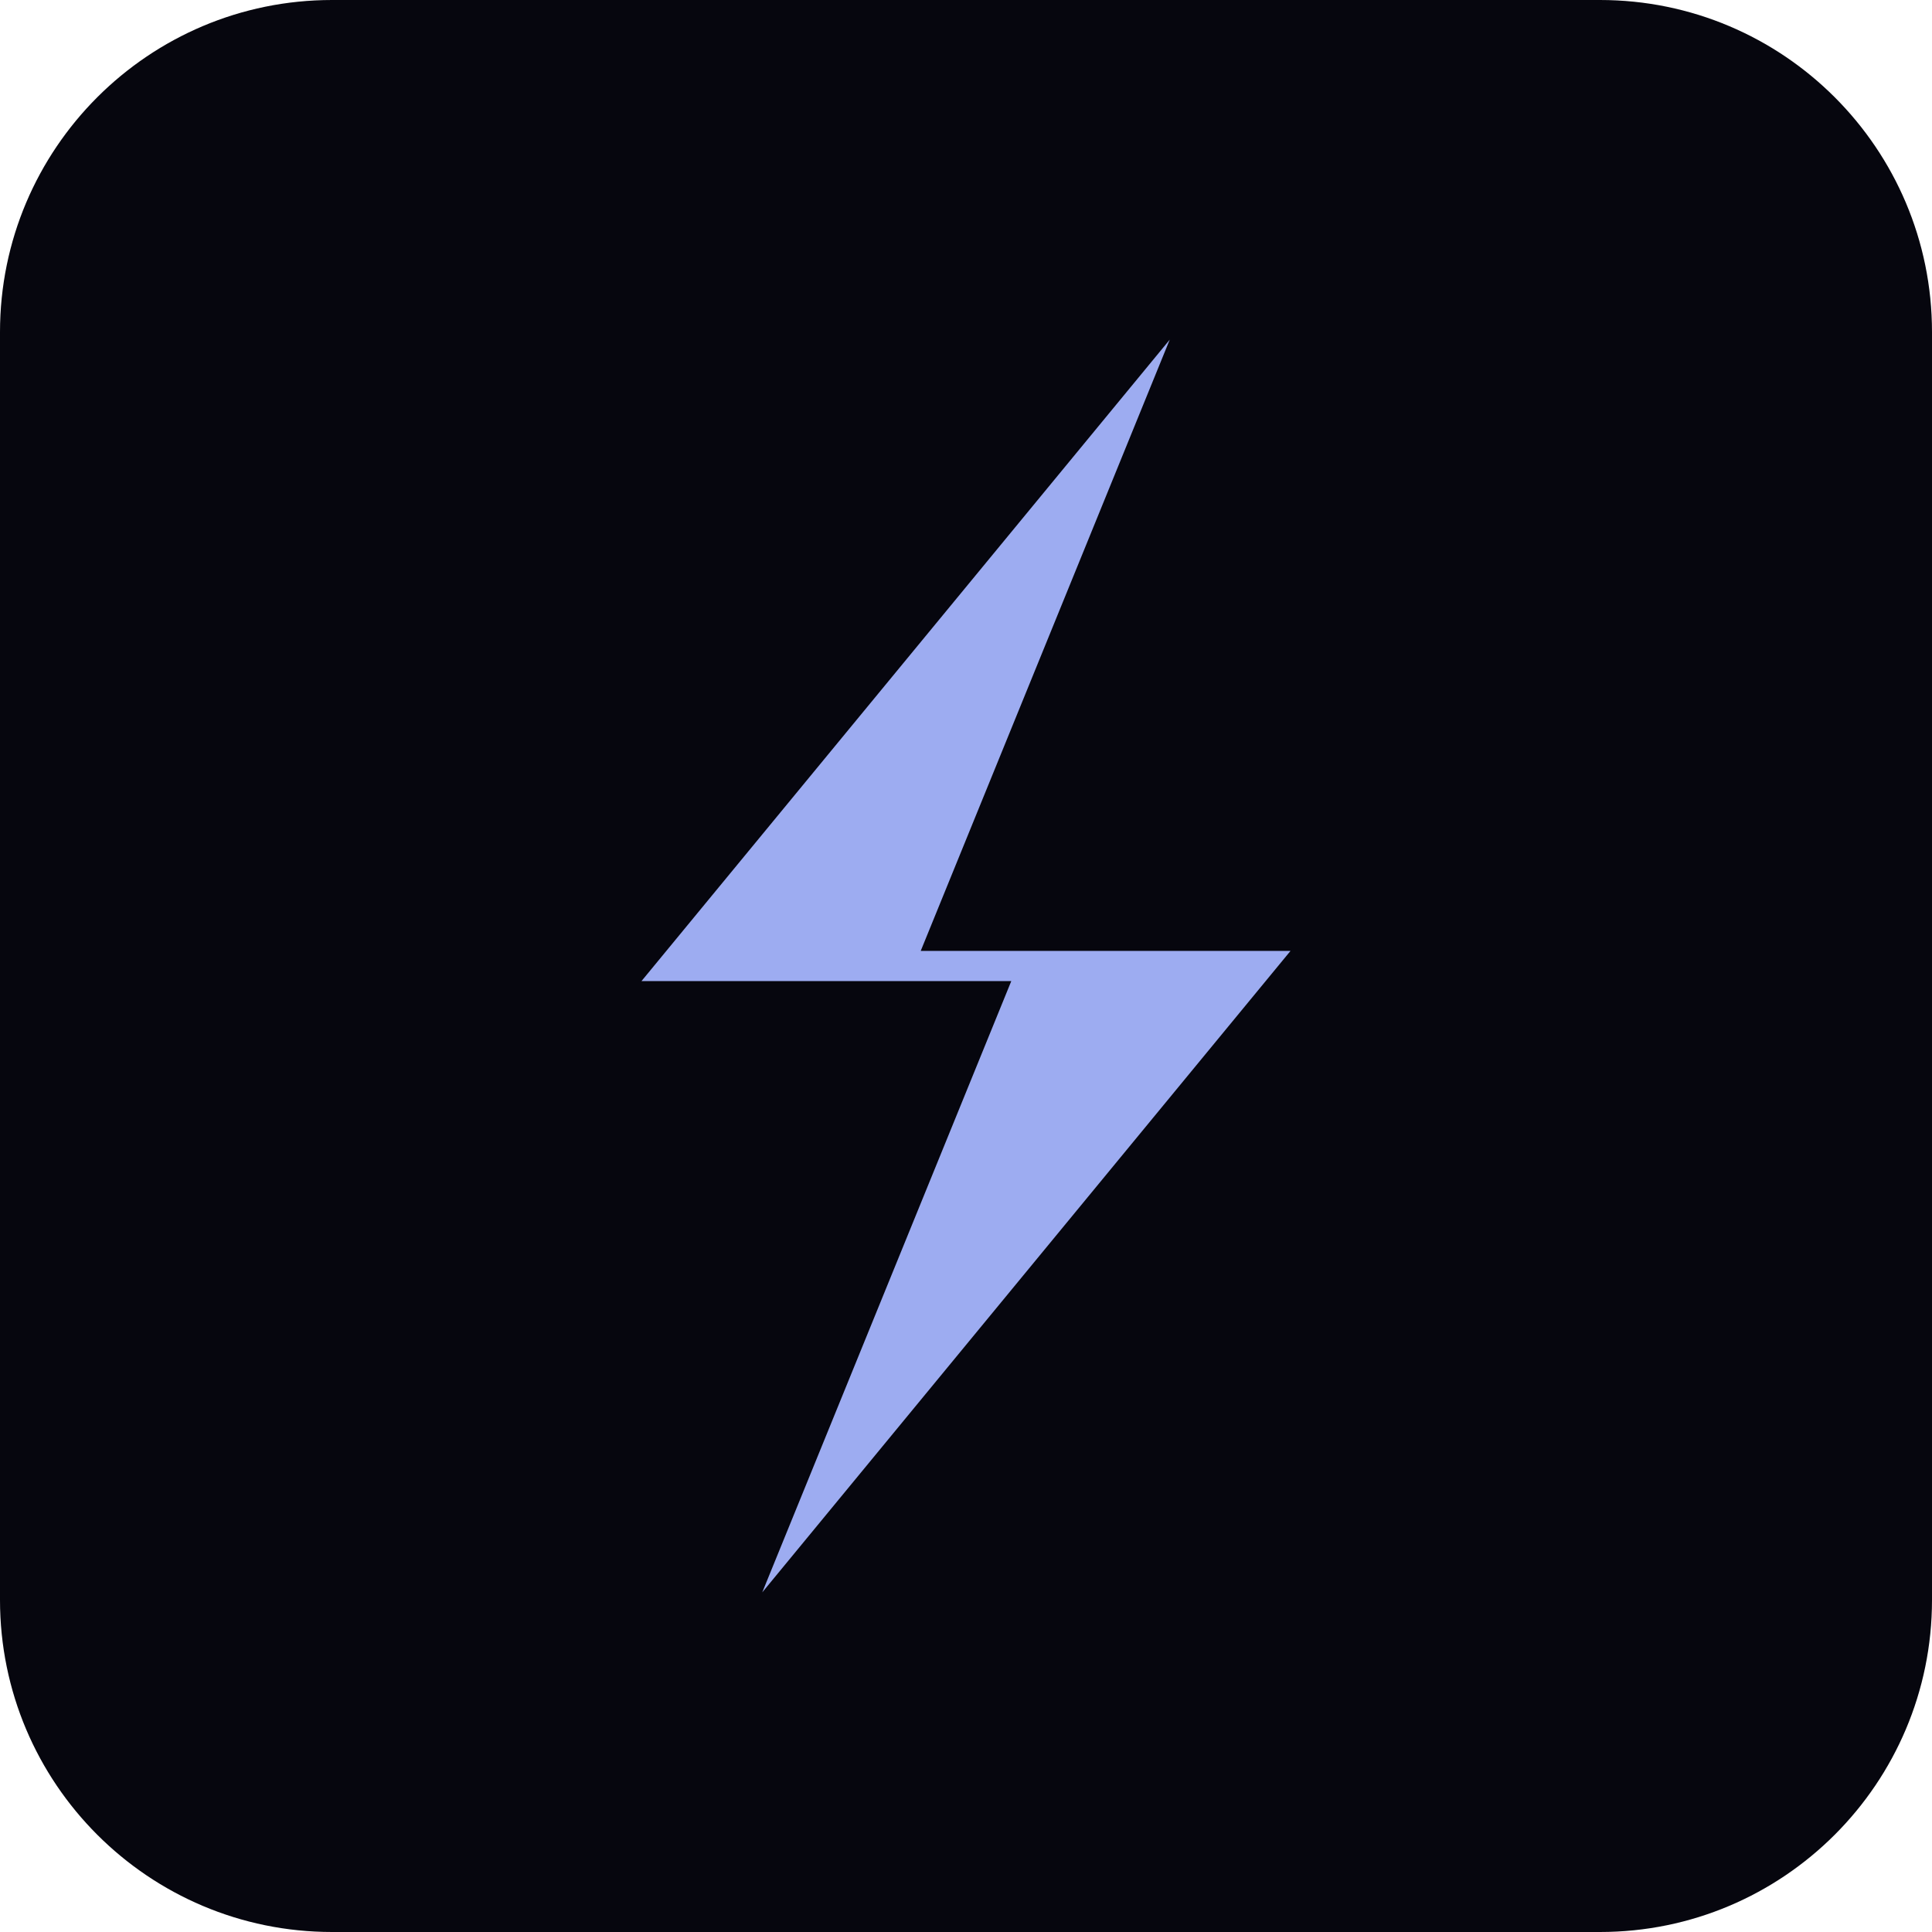
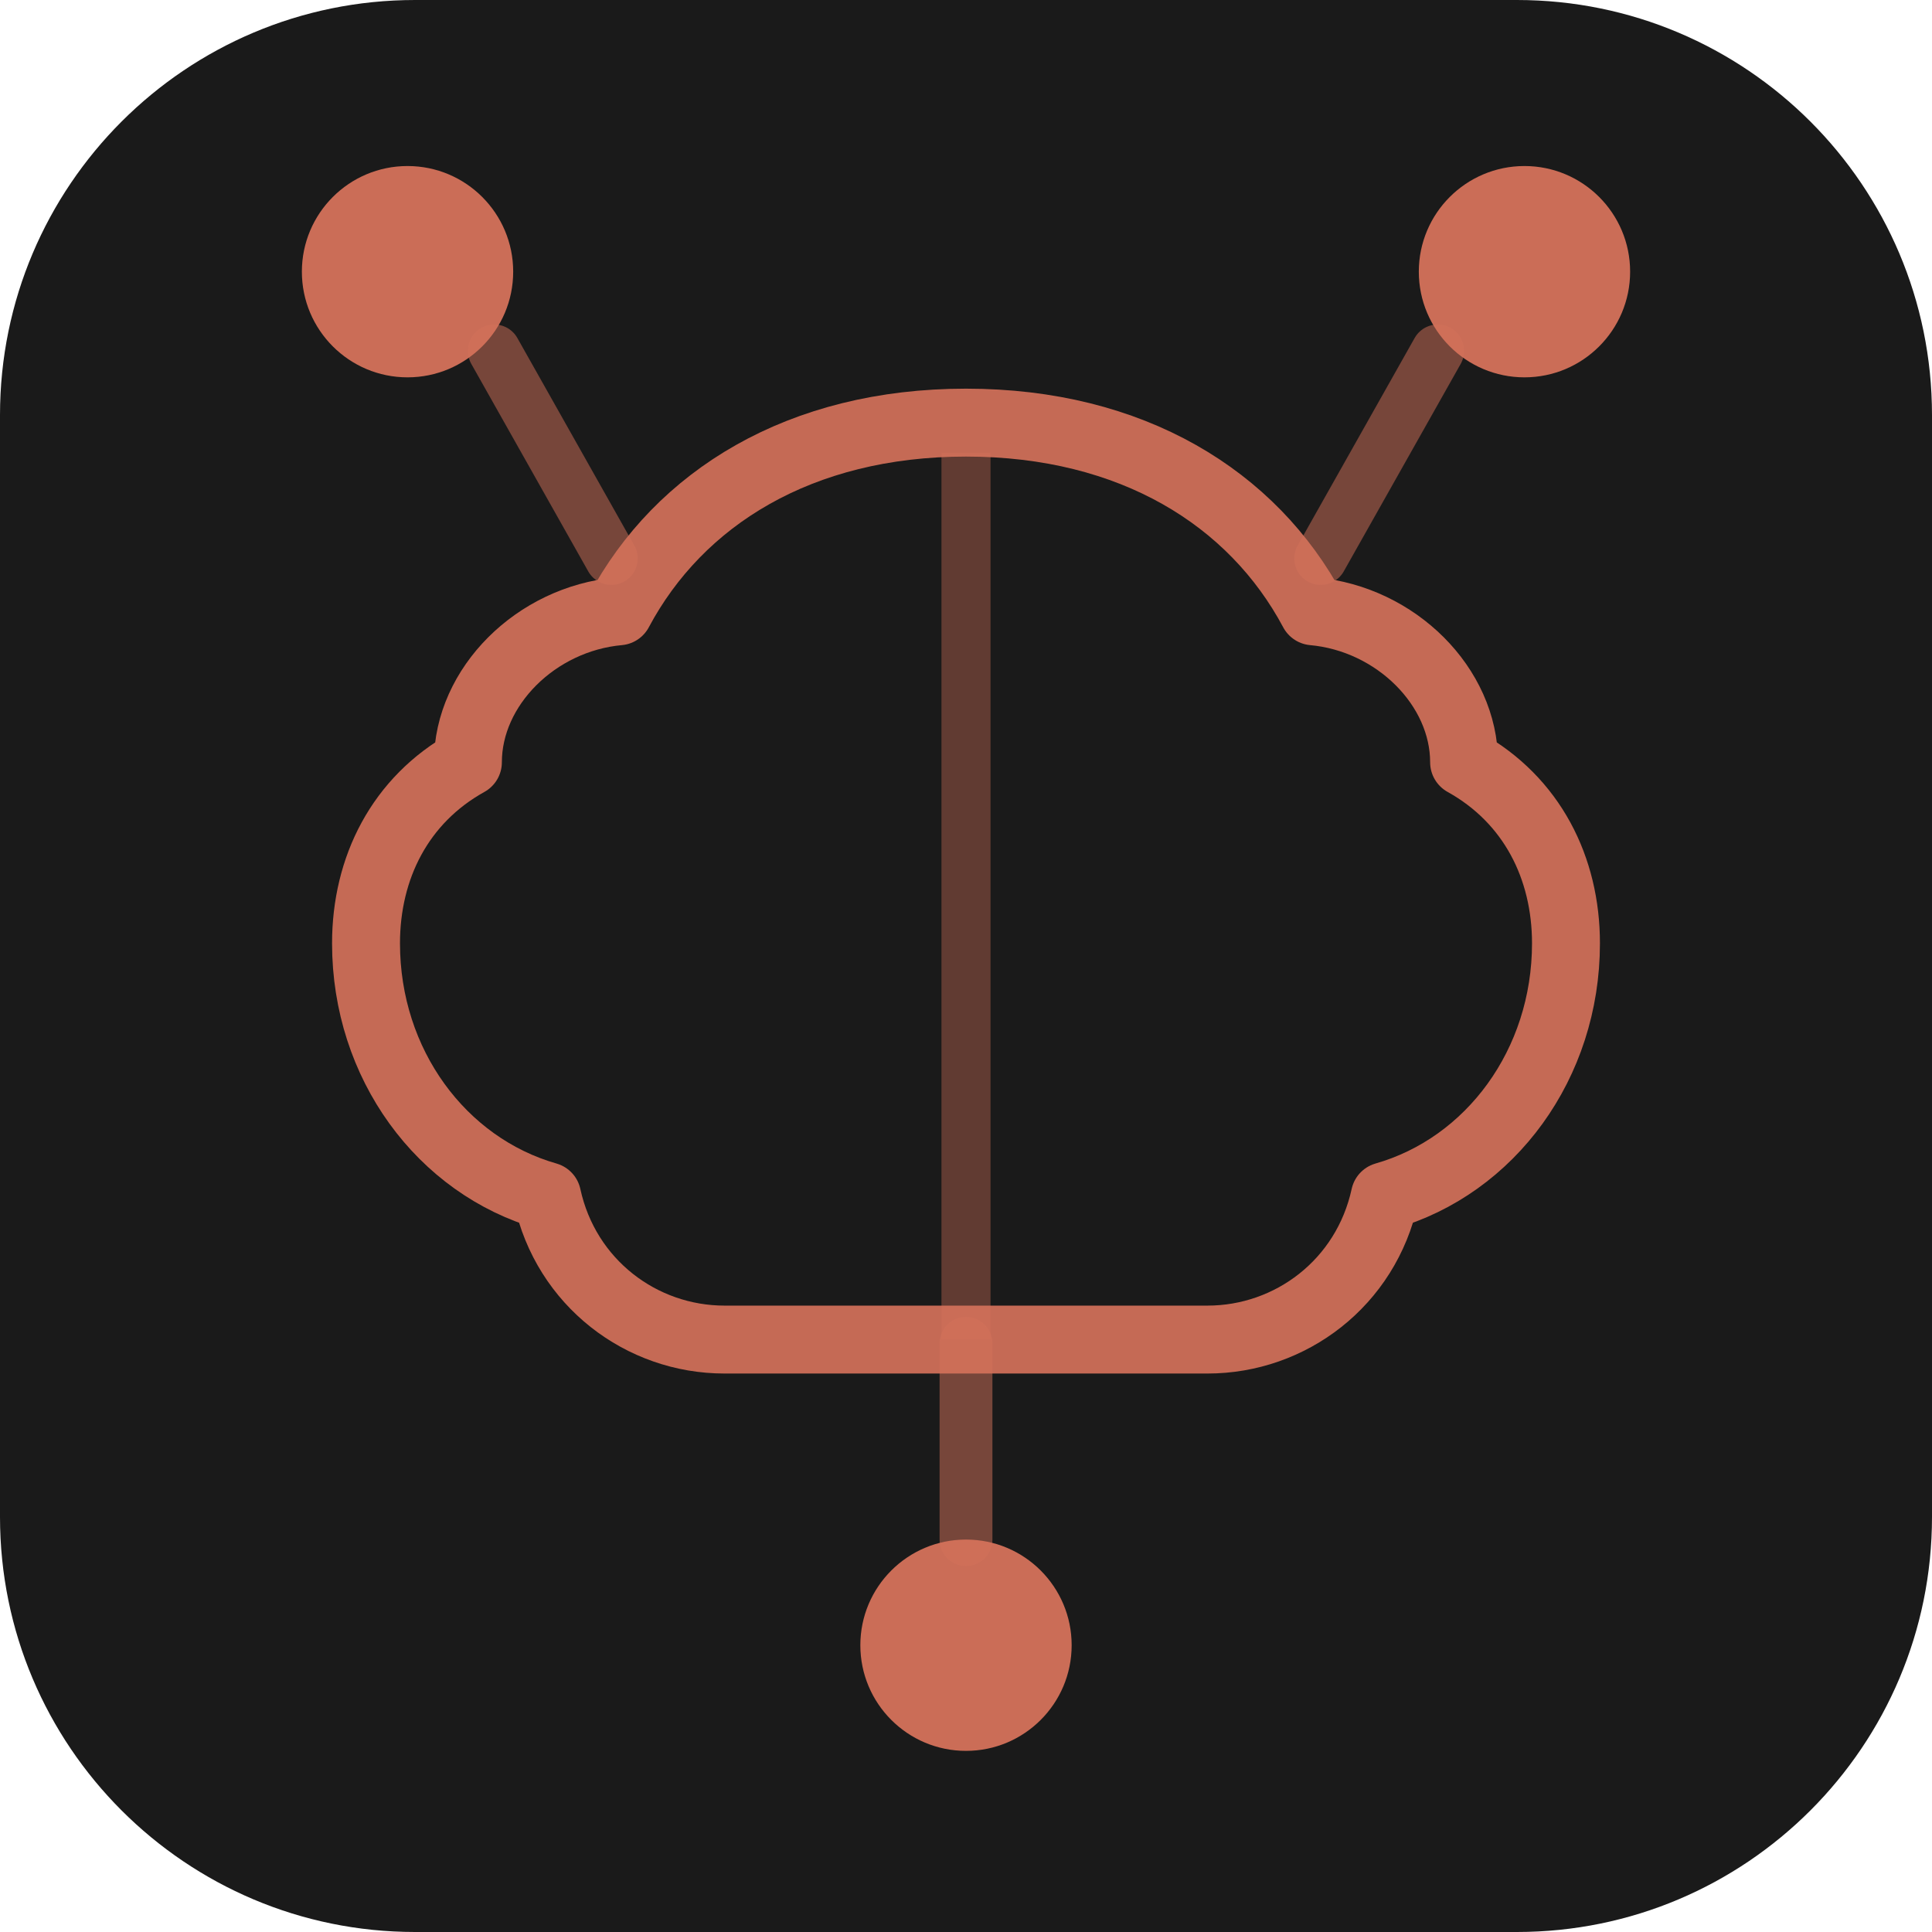
<svg xmlns="http://www.w3.org/2000/svg" viewBox="0 0 512 512" width="512" height="512">
-   <rect width="512" height="512" rx="88" fill="#06060e" />
-   <path d="M310 90 L170 260 H268 L202 422 L342 252 H244 L310 90Z" fill="#a5b4fc" opacity="0.95" />
+   <rect width="512" height="512" rx="110" fill="#1a1a1a" />
+   <path d="M256 112C212 112 180 132 164 162C142 164 124 182 124 202C106 212 97 230 97 250C97 282 117 309 145 317C150 340 170 355 192 355H320C342 355 362 340 367 317C395 309 415 282 415 250C415 230 406 212 388 202C388 182 370 164 348 162C332 132 300 112 256 112Z" stroke="#D4715A" stroke-width="18" stroke-linejoin="round" fill="none" opacity="0.92" />
+   <line x1="256" y1="120" x2="256" y2="355" stroke="#D4715A" stroke-width="13" opacity="0.38" />
+   <circle cx="108" cy="72" r="28" fill="#D4715A" opacity="0.95" />
+   <line x1="131" y1="93" x2="162" y2="148" stroke="#D4715A" stroke-width="14" opacity="0.5" stroke-linecap="round" />
+   <circle cx="404" cy="72" r="28" fill="#D4715A" opacity="0.95" />
+   <line x1="381" y1="93" x2="350" y2="148" stroke="#D4715A" stroke-width="14" opacity="0.5" stroke-linecap="round" />
+   <circle cx="256" cy="436" r="28" fill="#D4715A" opacity="0.95" />
+   <line x1="256" y1="408" x2="256" y2="356" stroke="#D4715A" stroke-width="14" opacity="0.5" stroke-linecap="round" />
</svg>
